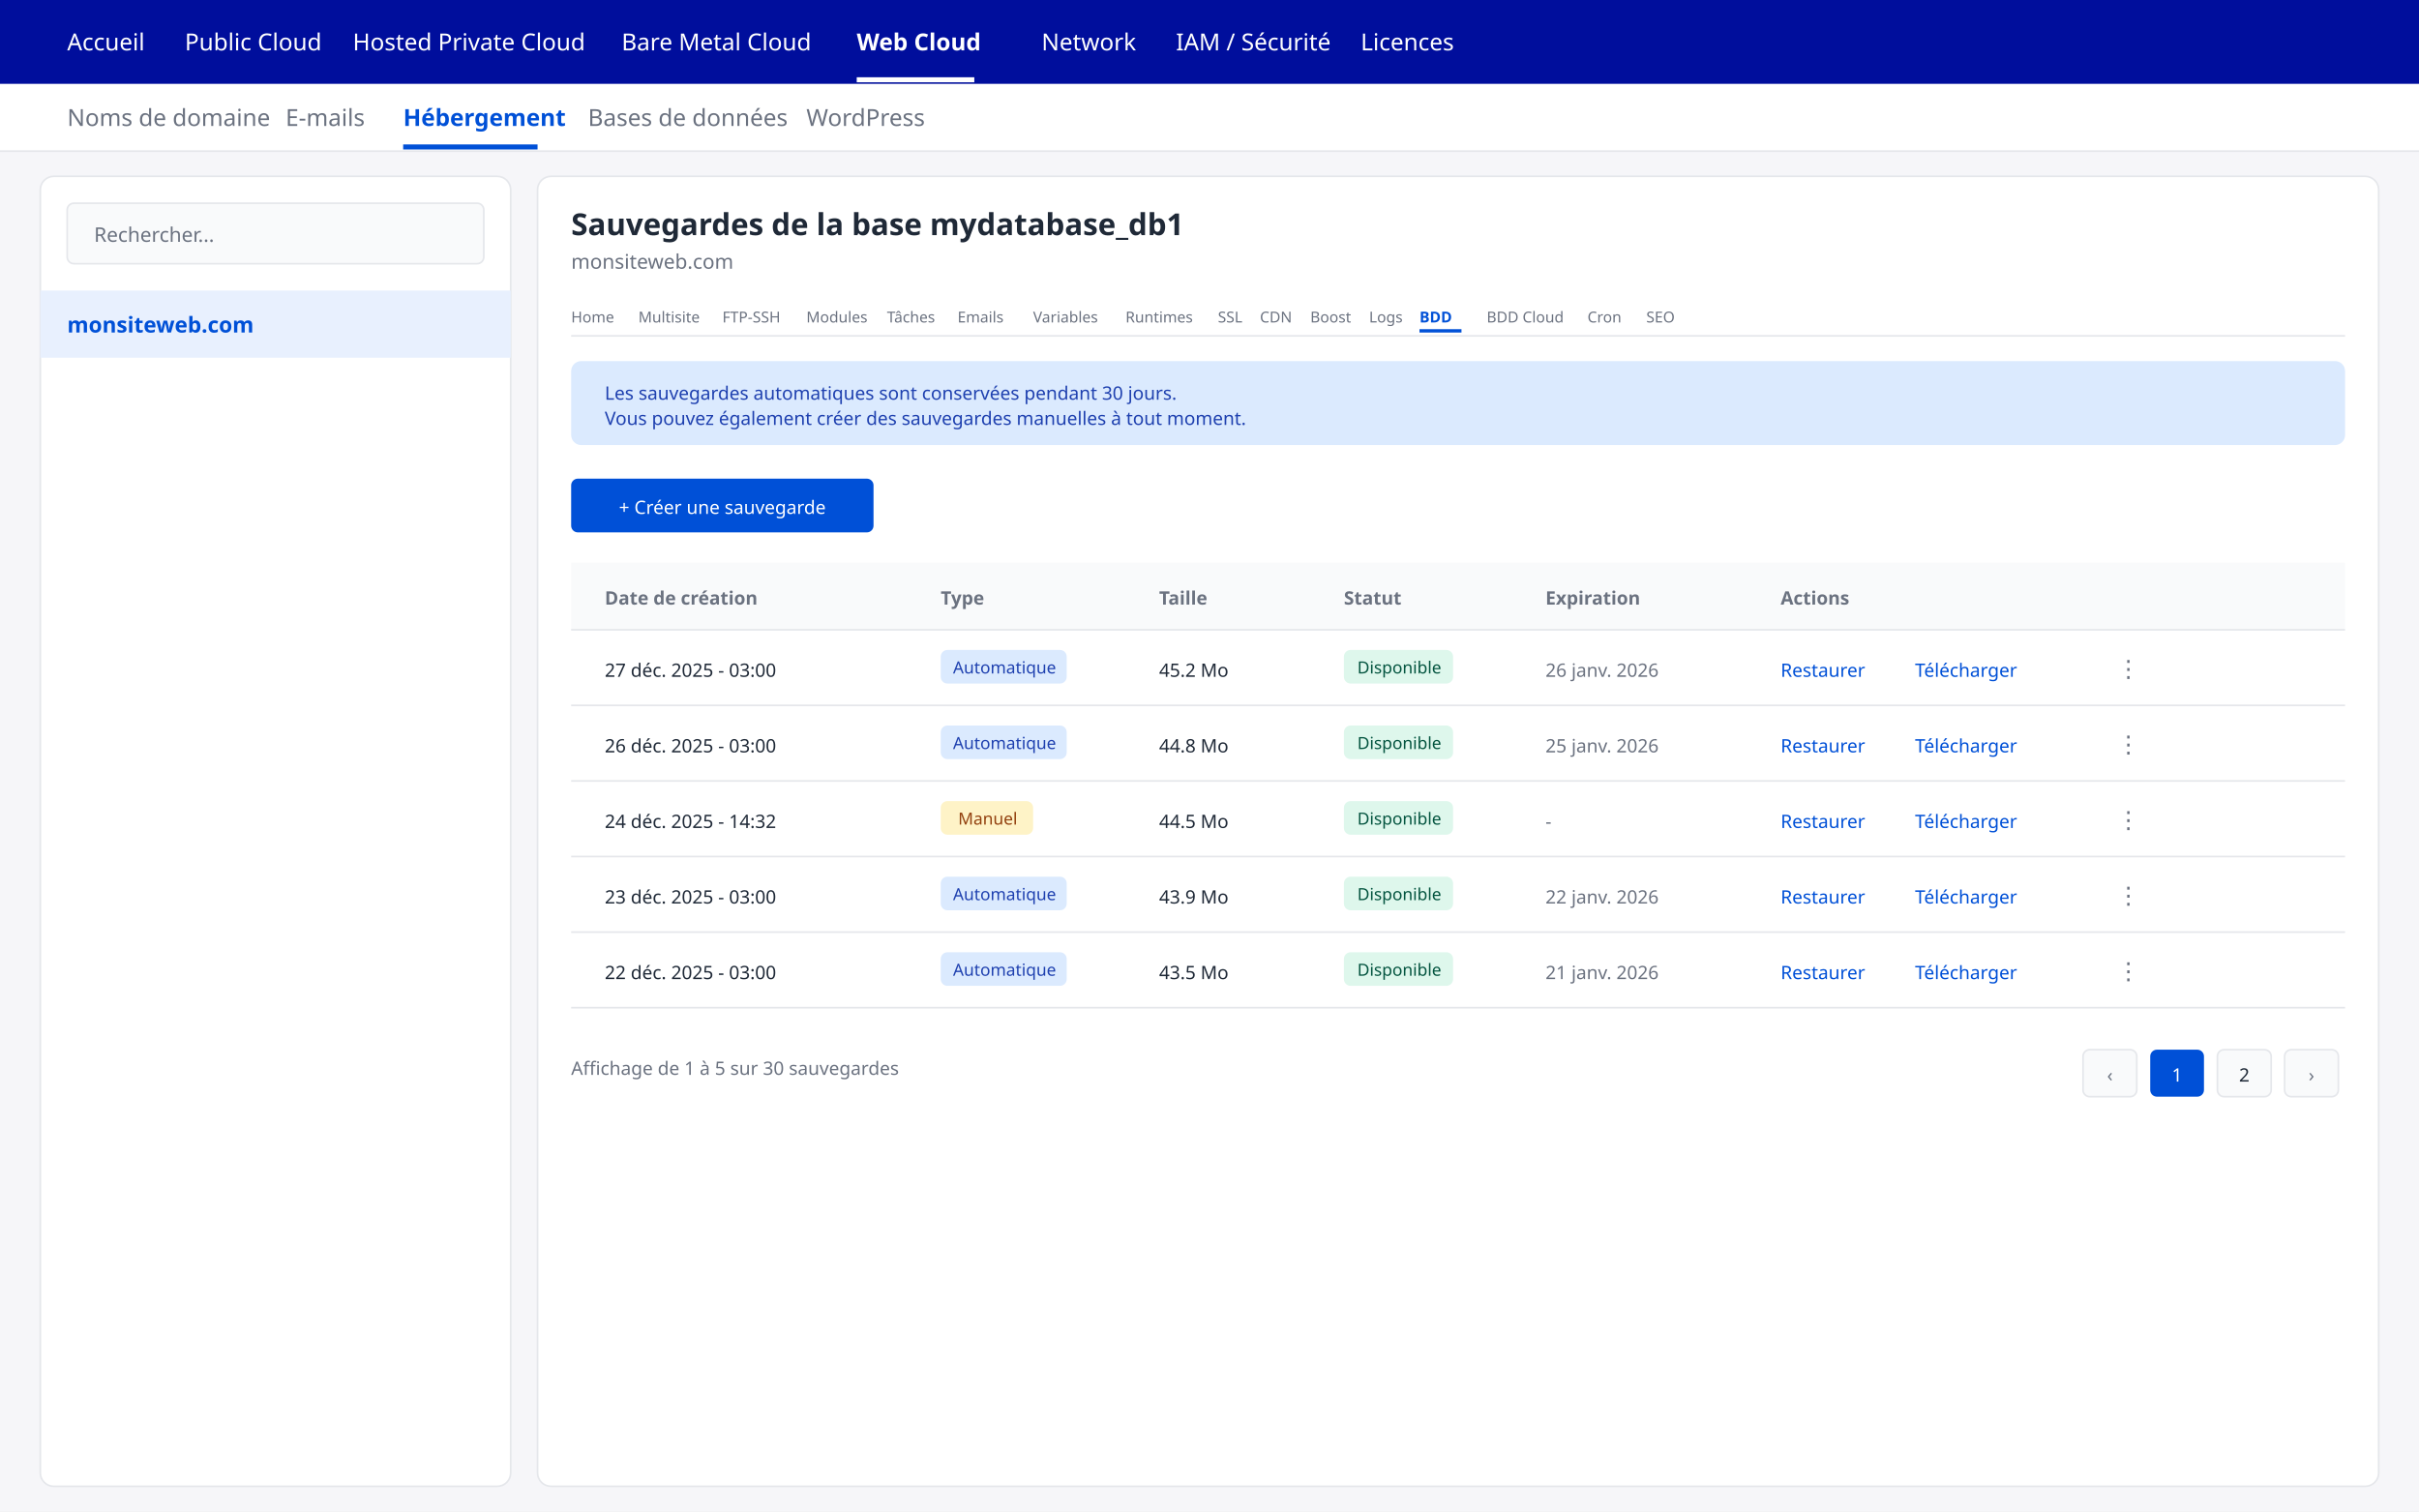
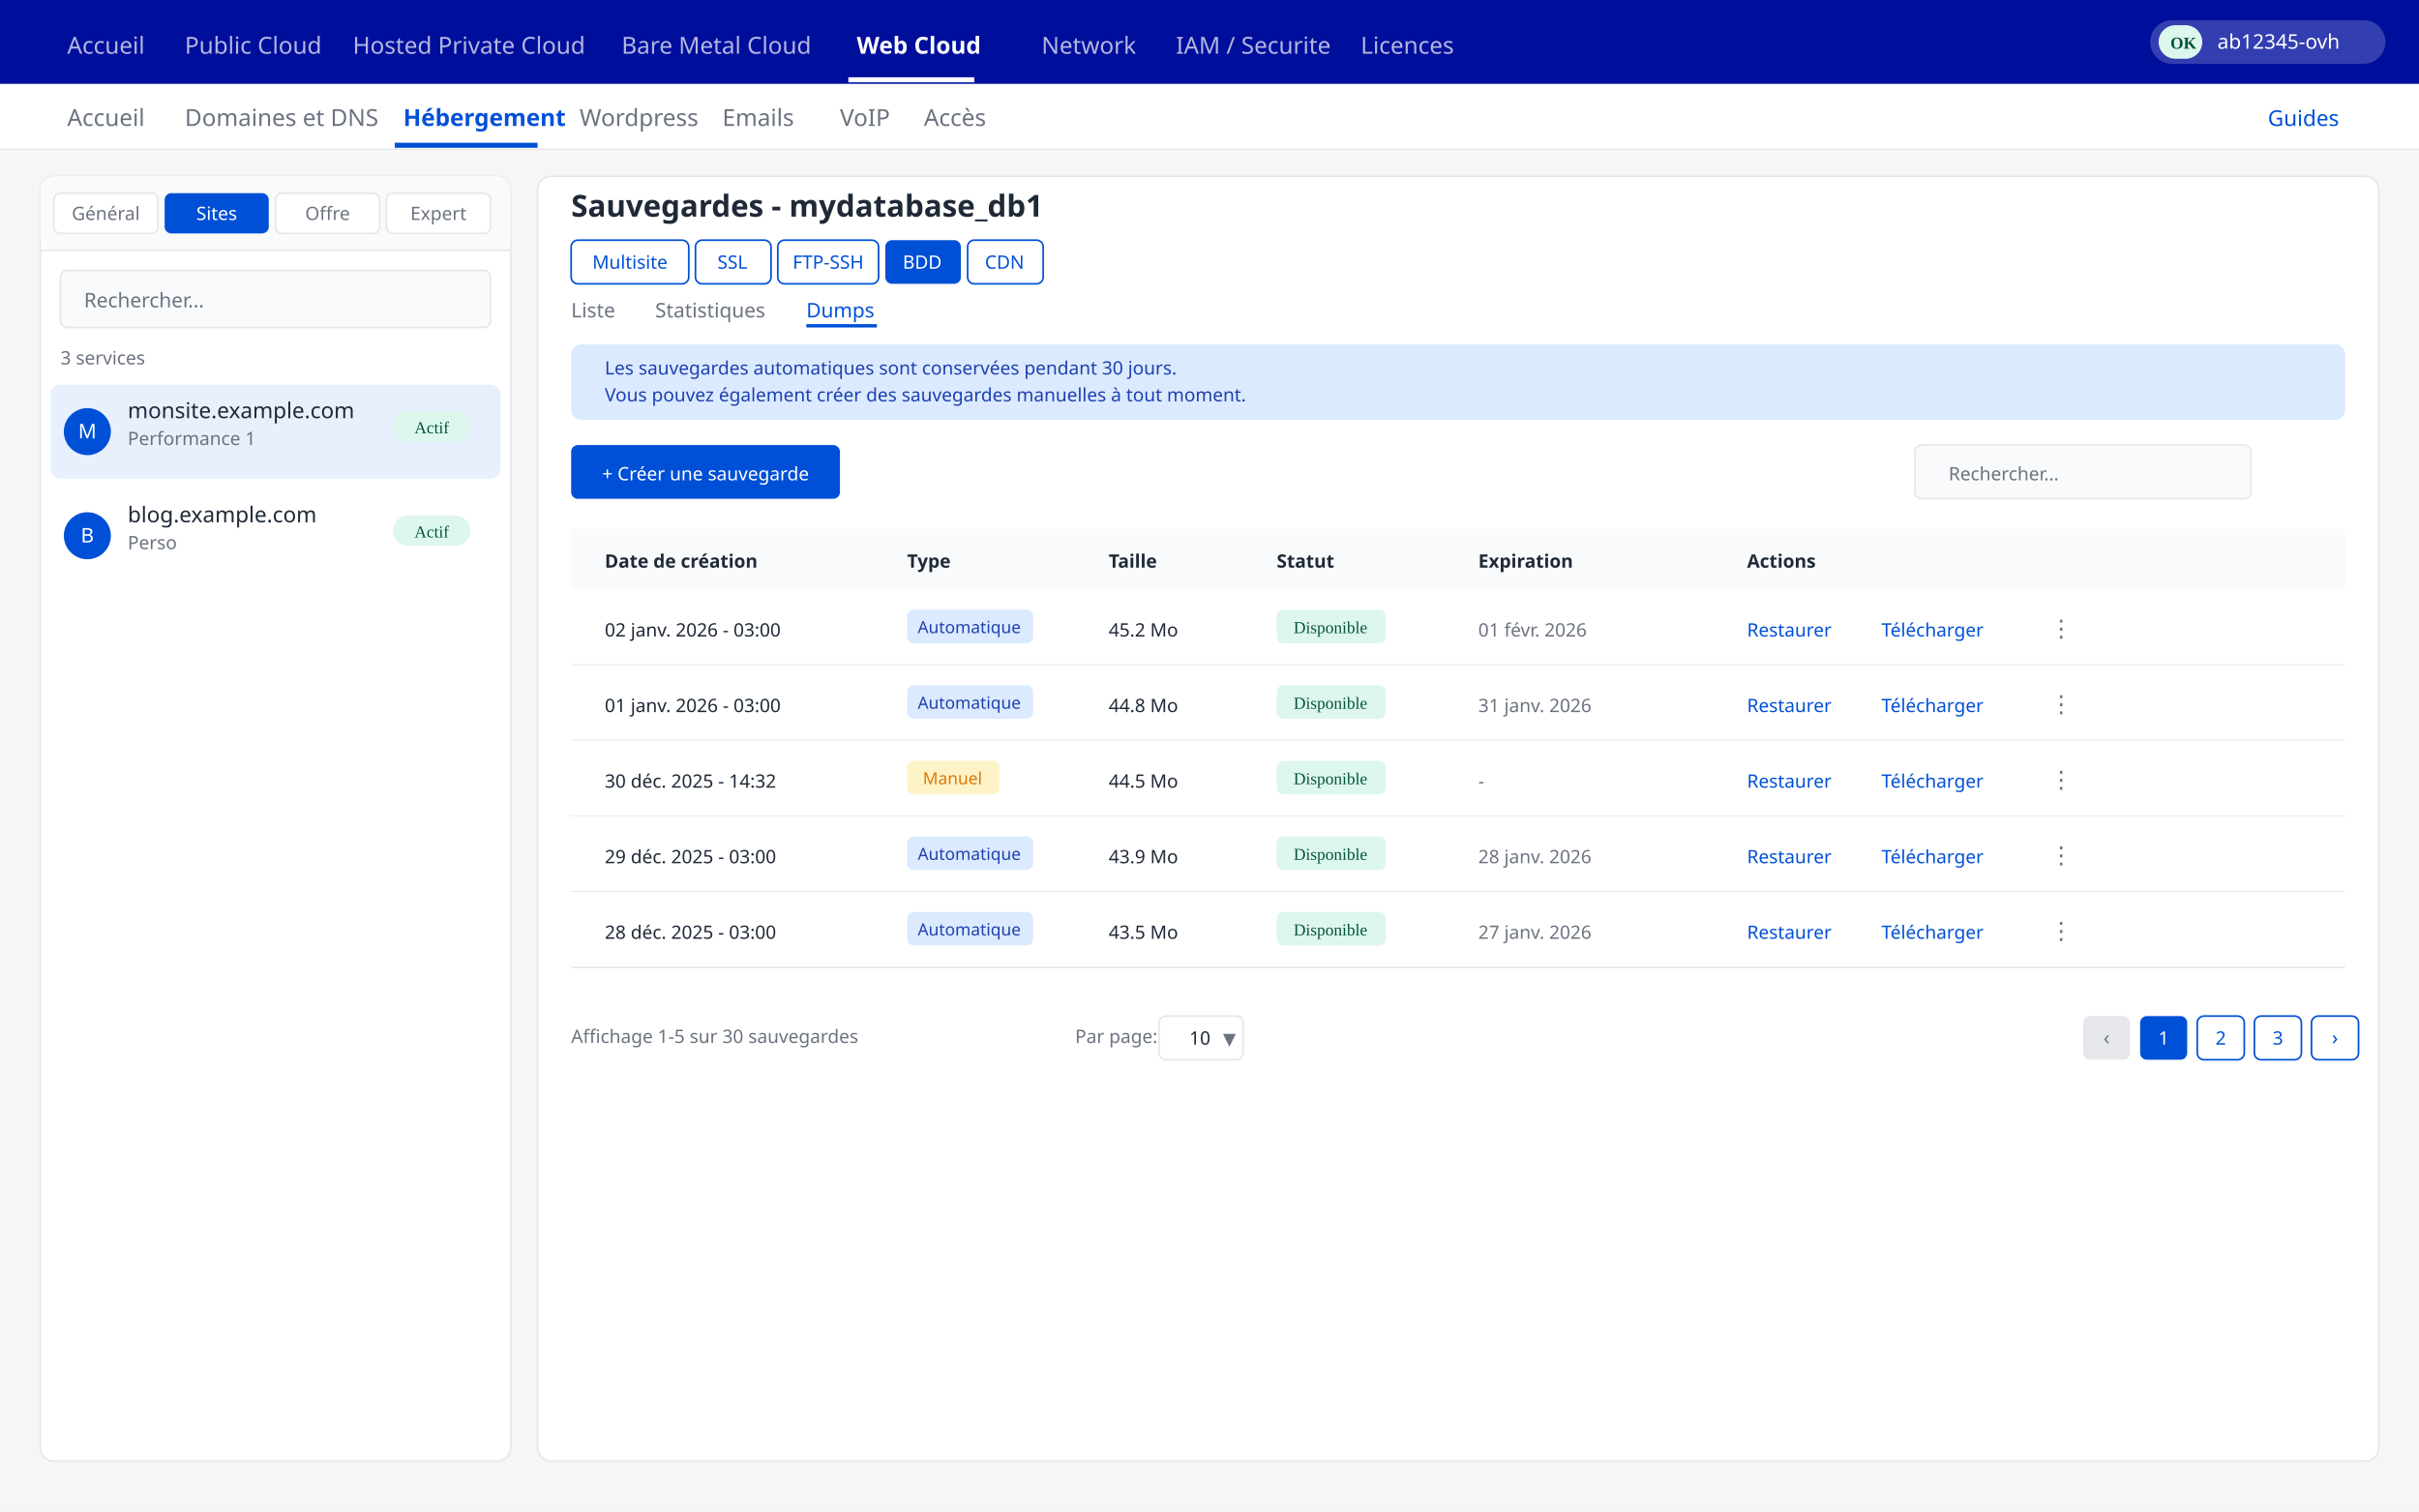
<svg xmlns="http://www.w3.org/2000/svg" viewBox="0 0 1440 900" width="1440" height="900">
  <defs>
    <style>
      .bg-header { fill: #000E9C; }
      .bg-main { fill: #F6F6F9; }
      .bg-white { fill: #FFFFFF; }
      .bg-primary { fill: #0050D7; }
+       .bg-neutral-100 { fill: #F3F4F6; }
      .bg-info { fill: #DBEAFE; }
      .bg-success { fill: #DEF7EC; }
+       .bg-error { fill: #FEE2E2; }
      .bg-warning { fill: #FEF3C7; }
      .border { stroke: #E5E7EB; stroke-width: 1; fill: none; }
      .divider { stroke: #E5E7EB; stroke-width: 1; }
      .btn-outline { stroke: #0050D7; stroke-width: 1; fill: #FFFFFF; }
      .btn-primary { fill: #0050D7; }
+       .btn-disabled { fill: #E5E7EB; }
+       .row-selected { fill: #E8F0FE; }
      .table-header { fill: #F9FAFB; }
-       .row-hover { fill: #F9FAFB; }
      .text-white { fill: #FFFFFF; font-family: 'Source Sans Pro', sans-serif; }
      .text-dark { fill: #1F2937; font-family: 'Source Sans Pro', sans-serif; }
      .text-muted { fill: #6B7280; font-family: 'Source Sans Pro', sans-serif; }
      .text-primary { fill: #0050D7; font-family: 'Source Sans Pro', sans-serif; }
+       .text-success { fill: #059669; font-family: 'Source Sans Pro', sans-serif; }
+       .text-error { fill: #DC2626; font-family: 'Source Sans Pro', sans-serif; }
      .text-info { fill: #1E40AF; font-family: 'Source Sans Pro', sans-serif; }
-       .text-success { fill: #03543F; font-family: 'Source Sans Pro', sans-serif; }
-       .text-warning { fill: #92400E; font-family: 'Source Sans Pro', sans-serif; }
+       .text-warning { fill: #D97706; font-family: 'Source Sans Pro', sans-serif; }
    </style>
  </defs>
  <rect width="1440" height="900" class="bg-main" />
  <rect width="1440" height="50" class="bg-header" />
-   <text x="40" y="30" class="text-white" font-size="14">Accueil</text>
-   <text x="110" y="30" class="text-white" font-size="14">Public Cloud</text>
-   <text x="210" y="30" class="text-white" font-size="14">Hosted Private Cloud</text>
-   <text x="370" y="30" class="text-white" font-size="14">Bare Metal Cloud</text>
-   <text x="510" y="30" class="text-white" font-size="14" font-weight="600">Web Cloud</text>
-   <rect x="510" y="46" width="70" height="3" fill="#FFFFFF" />
-   <text x="620" y="30" class="text-white" font-size="14">Network</text>
-   <text x="700" y="30" class="text-white" font-size="14">IAM / Sécurité</text>
-   <text x="810" y="30" class="text-white" font-size="14">Licences</text>
-   <rect y="50" width="1440" height="40" class="bg-white" />
-   <line x1="0" y1="90" x2="1440" y2="90" class="divider" />
-   <text x="40" y="75" class="text-muted" font-size="14">Noms de domaine</text>
-   <text x="170" y="75" class="text-muted" font-size="14">E-mails</text>
+   <text x="40" y="32" class="text-white" font-size="14" opacity="0.7">Accueil</text>
+   <text x="110" y="32" class="text-white" font-size="14" opacity="0.7">Public Cloud</text>
+   <text x="210" y="32" class="text-white" font-size="14" opacity="0.7">Hosted Private Cloud</text>
+   <text x="370" y="32" class="text-white" font-size="14" opacity="0.7">Bare Metal Cloud</text>
+   <text x="510" y="32" class="text-white" font-size="14" font-weight="600">Web Cloud</text>
+   <rect x="505" y="46" width="75" height="3" fill="#FFFFFF" />
+   <text x="620" y="32" class="text-white" font-size="14" opacity="0.7">Network</text>
+   <text x="700" y="32" class="text-white" font-size="14" opacity="0.7">IAM / Securite</text>
+   <text x="810" y="32" class="text-white" font-size="14" opacity="0.7">Licences</text>
+   <rect x="1280" y="12" width="140" height="26" rx="13" fill="rgba(255,255,255,0.2)" />
+   <rect x="1285" y="15" width="26" height="20" rx="10" fill="#DEF7EC" />
+   <text x="1292" y="29" fill="#03543F" font-size="10" font-weight="600">OK</text>
+   <text x="1320" y="29" class="text-white" font-size="12">ab12345-ovh</text>
+   <rect x="0" y="50" width="1440" height="40" class="bg-white" />
+   <line x1="0" y1="89" x2="1440" y2="89" stroke="#E5E7EB" />
+   <text x="40" y="75" class="text-muted" font-size="14">Accueil</text>
+   <text x="110" y="75" class="text-muted" font-size="14">Domaines et DNS</text>
  <text x="240" y="75" class="text-primary" font-size="14" font-weight="600">Hébergement</text>
-   <rect x="240" y="86" width="80" height="3" class="bg-primary" />
-   <text x="350" y="75" class="text-muted" font-size="14">Bases de données</text>
-   <text x="480" y="75" class="text-muted" font-size="14">WordPress</text>
+   <rect x="235" y="85" width="85" height="3" fill="#0050D7" />
+   <text x="345" y="75" class="text-muted" font-size="14">Wordpress</text>
+   <text x="430" y="75" class="text-muted" font-size="14">Emails</text>
+   <text x="500" y="75" class="text-muted" font-size="14">VoIP</text>
+   <text x="550" y="75" class="text-muted" font-size="14">Accès</text>
+   <text x="1350" y="75" class="text-primary" font-size="13">Guides</text>
  <g transform="translate(0, 105)">
    <g transform="translate(24, 0)">
-       <rect x="0" y="0" width="280" height="780" rx="8" class="bg-white" />
-       <rect x="0" y="0" width="280" height="780" rx="8" class="border" />
-       <rect x="16" y="16" width="248" height="36" rx="4" fill="#F9FAFB" stroke="#E5E7EB" />
-       <text x="32" y="39" class="text-muted" font-size="12">Rechercher...</text>
-       <rect x="0" y="68" width="280" height="40" fill="#E8F0FE" />
-       <text x="16" y="93" class="text-primary" font-size="13" font-weight="600">monsiteweb.com</text>
-       <rect x="296" y="0" width="1096" height="780" rx="8" class="bg-white" />
-       <rect x="296" y="0" width="1096" height="780" rx="8" class="border" />
-       <g transform="translate(316, 0)">
-         <text x="0" y="35" class="text-dark" font-size="18" font-weight="600">Sauvegardes de la base mydatabase_db1</text>
-         <text x="0" y="55" class="text-muted" font-size="12">monsiteweb.com</text>
-         <g transform="translate(0, 75)">
-           <text x="0" y="12" class="text-muted" font-size="9">Home</text>
-           <text x="40" y="12" class="text-muted" font-size="9">Multisite</text>
-           <text x="90" y="12" class="text-muted" font-size="9">FTP-SSH</text>
-           <text x="140" y="12" class="text-muted" font-size="9">Modules</text>
-           <text x="188" y="12" class="text-muted" font-size="9">Tâches</text>
-           <text x="230" y="12" class="text-muted" font-size="9">Emails</text>
-           <text x="275" y="12" class="text-muted" font-size="9">Variables</text>
-           <text x="330" y="12" class="text-muted" font-size="9">Runtimes</text>
-           <text x="385" y="12" class="text-muted" font-size="9">SSL</text>
-           <text x="410" y="12" class="text-muted" font-size="9">CDN</text>
-           <text x="440" y="12" class="text-muted" font-size="9">Boost</text>
-           <text x="475" y="12" class="text-muted" font-size="9">Logs</text>
-           <text x="505" y="12" class="text-primary" font-size="9" font-weight="600">BDD</text>
-           <rect x="505" y="16" width="25" height="2" class="bg-primary" />
-           <text x="545" y="12" class="text-muted" font-size="9">BDD Cloud</text>
-           <text x="605" y="12" class="text-muted" font-size="9">Cron</text>
-           <text x="640" y="12" class="text-muted" font-size="9">SEO</text>
+       <rect x="0" y="0" width="280" height="765" rx="8" class="bg-white" />
+       <rect x="0" y="0" width="280" height="765" rx="8" class="border" />
+       <rect x="0" y="0" width="280" height="44" rx="8" fill="#F9FAFB" />
+       <rect x="8" y="10" width="62" height="24" rx="4" fill="#FFFFFF" stroke="#E5E7EB" />
+       <text x="39" y="26" class="text-muted" font-size="11" text-anchor="middle">Général</text>
+       <rect x="74" y="10" width="62" height="24" rx="4" fill="#0050D7" />
+       <text x="105" y="26" class="text-white" font-size="11" text-anchor="middle">Sites</text>
+       <rect x="140" y="10" width="62" height="24" rx="4" fill="#FFFFFF" stroke="#E5E7EB" />
+       <text x="171" y="26" class="text-muted" font-size="11" text-anchor="middle">Offre</text>
+       <rect x="206" y="10" width="62" height="24" rx="4" fill="#FFFFFF" stroke="#E5E7EB" />
+       <text x="237" y="26" class="text-muted" font-size="11" text-anchor="middle">Expert</text>
+       <line x1="0" y1="44" x2="280" y2="44" class="divider" />
+       <rect x="12" y="56" width="256" height="34" rx="4" fill="#F9FAFB" stroke="#E5E7EB" />
+       <text x="26" y="78" class="text-muted" font-size="12">Rechercher...</text>
+       <text x="12" y="112" class="text-muted" font-size="11">3 services</text>
+       <rect x="6" y="124" width="268" height="56" rx="6" class="row-selected" />
+       <circle cx="28" cy="152" r="14" fill="#0050D7" />
+       <text x="28" y="156" class="text-white" font-size="12" text-anchor="middle">M</text>
+       <text x="52" y="144" class="text-dark" font-size="13" font-weight="500">monsite.example.com</text>
+       <text x="52" y="160" class="text-muted" font-size="11">Performance 1</text>
+       <rect x="210" y="140" width="46" height="18" rx="9" fill="#DEF7EC" />
+       <text x="233" y="153" fill="#03543F" font-size="10" text-anchor="middle">Actif</text>
+       <rect x="6" y="186" width="268" height="56" rx="6" fill="#FFFFFF" />
+       <circle cx="28" cy="214" r="14" fill="#0050D7" />
+       <text x="28" y="218" class="text-white" font-size="12" text-anchor="middle">B</text>
+       <text x="52" y="206" class="text-dark" font-size="13" font-weight="500">blog.example.com</text>
+       <text x="52" y="222" class="text-muted" font-size="11">Perso</text>
+       <rect x="210" y="202" width="46" height="18" rx="9" fill="#DEF7EC" />
+       <text x="233" y="215" fill="#03543F" font-size="10" text-anchor="middle">Actif</text>
+     </g>
+     <g transform="translate(320, 0)">
+       <rect x="0" y="0" width="1096" height="765" rx="8" class="bg-white" />
+       <rect x="0" y="0" width="1096" height="765" rx="8" class="border" />
+       <g transform="translate(20, 0)">
+         <text x="0" y="24" class="text-dark" font-size="18" font-weight="600">Sauvegardes - mydatabase_db1</text>
+         <g transform="translate(0, 38)">
+           <rect x="0" y="0" width="70" height="26" rx="4" fill="#FFFFFF" stroke="#0050D7" />
+           <text x="35" y="17" class="text-primary" font-size="11" text-anchor="middle">Multisite</text>
+           <rect x="74" y="0" width="45" height="26" rx="4" fill="#FFFFFF" stroke="#0050D7" />
+           <text x="96" y="17" class="text-primary" font-size="11" text-anchor="middle">SSL</text>
+           <rect x="123" y="0" width="60" height="26" rx="4" fill="#FFFFFF" stroke="#0050D7" />
+           <text x="153" y="17" class="text-primary" font-size="11" text-anchor="middle">FTP-SSH</text>
+           <rect x="187" y="0" width="45" height="26" rx="4" fill="#0050D7" />
+           <text x="209" y="17" class="text-white" font-size="11" text-anchor="middle">BDD</text>
+           <rect x="236" y="0" width="45" height="26" rx="4" fill="#FFFFFF" stroke="#0050D7" />
+           <text x="258" y="17" class="text-primary" font-size="11" text-anchor="middle">CDN</text>
        </g>
-         <line x1="0" y1="95" x2="1056" y2="95" class="divider" />
-         <rect x="0" y="110" width="1056" height="50" rx="6" class="bg-info" />
-         <text x="20" y="133" class="text-info" font-size="11">Les sauvegardes automatiques sont conservées pendant 30 jours.</text>
-         <text x="20" y="148" class="text-info" font-size="11">Vous pouvez également créer des sauvegardes manuelles à tout moment.</text>
-         <g transform="translate(0, 180)">
-           <rect x="0" y="0" width="180" height="32" rx="4" class="btn-primary" />
-           <text x="90" y="21" class="text-white" font-size="11" text-anchor="middle">+ Créer une sauvegarde</text>
+         <g transform="translate(0, 70)">
+           <text x="0" y="14" class="text-muted" font-size="12">Liste</text>
+           <text x="50" y="14" class="text-muted" font-size="12">Statistiques</text>
+           <text x="140" y="14" class="text-primary" font-size="12" font-weight="500">Dumps</text>
+           <rect x="140" y="18" width="42" height="2" fill="#0050D7" />
        </g>
-         <g transform="translate(0, 230)">
-           <rect x="0" y="0" width="1056" height="40" class="table-header" />
-           <text x="20" y="25" class="text-muted" font-size="11" font-weight="600">Date de création</text>
-           <text x="220" y="25" class="text-muted" font-size="11" font-weight="600">Type</text>
-           <text x="350" y="25" class="text-muted" font-size="11" font-weight="600">Taille</text>
-           <text x="460" y="25" class="text-muted" font-size="11" font-weight="600">Statut</text>
-           <text x="580" y="25" class="text-muted" font-size="11" font-weight="600">Expiration</text>
-           <text x="720" y="25" class="text-muted" font-size="11" font-weight="600">Actions</text>
-         </g>
-         <g transform="translate(0, 270)">
-           <line x1="0" y1="0" x2="1056" y2="0" class="divider" />
-           <text x="20" y="28" class="text-dark" font-size="11">27 déc. 2025 - 03:00</text>
-           <rect x="220" y="12" width="75" height="20" rx="4" class="bg-info" />
-           <text x="258" y="26" class="text-info" font-size="10" text-anchor="middle">Automatique</text>
-           <text x="350" y="28" class="text-dark" font-size="11">45.2 Mo</text>
-           <rect x="460" y="12" width="65" height="20" rx="4" class="bg-success" />
-           <text x="493" y="26" class="text-success" font-size="10" text-anchor="middle">Disponible</text>
-           <text x="580" y="28" class="text-muted" font-size="11">26 janv. 2026</text>
-           <text x="720" y="28" class="text-primary" font-size="11">Restaurer</text>
-           <text x="800" y="28" class="text-primary" font-size="11">Télécharger</text>
-           <text x="920" y="28" class="text-muted" font-size="14">⋮</text>
-           <g transform="translate(0, 45)">
-             <line x1="0" y1="0" x2="1056" y2="0" class="divider" />
-             <text x="20" y="28" class="text-dark" font-size="11">26 déc. 2025 - 03:00</text>
-             <rect x="220" y="12" width="75" height="20" rx="4" class="bg-info" />
-             <text x="258" y="26" class="text-info" font-size="10" text-anchor="middle">Automatique</text>
-             <text x="350" y="28" class="text-dark" font-size="11">44.8 Mo</text>
-             <rect x="460" y="12" width="65" height="20" rx="4" class="bg-success" />
-             <text x="493" y="26" class="text-success" font-size="10" text-anchor="middle">Disponible</text>
-             <text x="580" y="28" class="text-muted" font-size="11">25 janv. 2026</text>
-             <text x="720" y="28" class="text-primary" font-size="11">Restaurer</text>
-             <text x="800" y="28" class="text-primary" font-size="11">Télécharger</text>
-             <text x="920" y="28" class="text-muted" font-size="14">⋮</text>
-           </g>
-           <g transform="translate(0, 90)">
-             <line x1="0" y1="0" x2="1056" y2="0" class="divider" />
-             <text x="20" y="28" class="text-dark" font-size="11">24 déc. 2025 - 14:32</text>
-             <rect x="220" y="12" width="55" height="20" rx="4" class="bg-warning" />
-             <text x="248" y="26" class="text-warning" font-size="10" text-anchor="middle">Manuel</text>
-             <text x="350" y="28" class="text-dark" font-size="11">44.5 Mo</text>
-             <rect x="460" y="12" width="65" height="20" rx="4" class="bg-success" />
-             <text x="493" y="26" class="text-success" font-size="10" text-anchor="middle">Disponible</text>
-             <text x="580" y="28" class="text-muted" font-size="11">-</text>
-             <text x="720" y="28" class="text-primary" font-size="11">Restaurer</text>
-             <text x="800" y="28" class="text-primary" font-size="11">Télécharger</text>
-             <text x="920" y="28" class="text-muted" font-size="14">⋮</text>
-           </g>
-           <g transform="translate(0, 135)">
-             <line x1="0" y1="0" x2="1056" y2="0" class="divider" />
-             <text x="20" y="28" class="text-dark" font-size="11">23 déc. 2025 - 03:00</text>
-             <rect x="220" y="12" width="75" height="20" rx="4" class="bg-info" />
-             <text x="258" y="26" class="text-info" font-size="10" text-anchor="middle">Automatique</text>
-             <text x="350" y="28" class="text-dark" font-size="11">43.9 Mo</text>
-             <rect x="460" y="12" width="65" height="20" rx="4" class="bg-success" />
-             <text x="493" y="26" class="text-success" font-size="10" text-anchor="middle">Disponible</text>
-             <text x="580" y="28" class="text-muted" font-size="11">22 janv. 2026</text>
-             <text x="720" y="28" class="text-primary" font-size="11">Restaurer</text>
-             <text x="800" y="28" class="text-primary" font-size="11">Télécharger</text>
-             <text x="920" y="28" class="text-muted" font-size="14">⋮</text>
-           </g>
-           <g transform="translate(0, 180)">
-             <line x1="0" y1="0" x2="1056" y2="0" class="divider" />
-             <text x="20" y="28" class="text-dark" font-size="11">22 déc. 2025 - 03:00</text>
-             <rect x="220" y="12" width="75" height="20" rx="4" class="bg-info" />
-             <text x="258" y="26" class="text-info" font-size="10" text-anchor="middle">Automatique</text>
-             <text x="350" y="28" class="text-dark" font-size="11">43.5 Mo</text>
-             <rect x="460" y="12" width="65" height="20" rx="4" class="bg-success" />
-             <text x="493" y="26" class="text-success" font-size="10" text-anchor="middle">Disponible</text>
-             <text x="580" y="28" class="text-muted" font-size="11">21 janv. 2026</text>
-             <text x="720" y="28" class="text-primary" font-size="11">Restaurer</text>
-             <text x="800" y="28" class="text-primary" font-size="11">Télécharger</text>
-             <text x="920" y="28" class="text-muted" font-size="14">⋮</text>
-           </g>
-           <line x1="0" y1="225" x2="1056" y2="225" class="divider" />
-         </g>
-         <g transform="translate(0, 520)">
-           <text x="0" y="15" class="text-muted" font-size="11">Affichage de 1 à 5 sur 30 sauvegardes</text>
-           <g transform="translate(900, 0)">
-             <rect x="0" y="0" width="32" height="28" rx="4" fill="#F9FAFB" stroke="#E5E7EB" />
-             <text x="16" y="19" class="text-muted" font-size="11" text-anchor="middle">‹</text>
-             <rect x="40" y="0" width="32" height="28" rx="4" class="btn-primary" />
-             <text x="56" y="19" class="text-white" font-size="11" text-anchor="middle">1</text>
-             <rect x="80" y="0" width="32" height="28" rx="4" fill="#F9FAFB" stroke="#E5E7EB" />
-             <text x="96" y="19" class="text-dark" font-size="11" text-anchor="middle">2</text>
-             <rect x="120" y="0" width="32" height="28" rx="4" fill="#F9FAFB" stroke="#E5E7EB" />
-             <text x="136" y="19" class="text-muted" font-size="11" text-anchor="middle">›</text>
+         <g transform="translate(0, 100)">
+           <rect x="0" y="0" width="1056" height="45" rx="6" class="bg-info" />
+           <text x="20" y="18" class="text-info" font-size="11">Les sauvegardes automatiques sont conservées pendant 30 jours.</text>
+           <text x="20" y="34" class="text-info" font-size="11">Vous pouvez également créer des sauvegardes manuelles à tout moment.</text>
+           <g transform="translate(0, 60)">
+             <rect x="0" y="0" width="160" height="32" rx="4" class="btn-primary" />
+             <text x="80" y="21" class="text-white" font-size="11" text-anchor="middle">+ Créer une sauvegarde</text>
+             <rect x="800" y="0" width="200" height="32" rx="4" fill="#F9FAFB" stroke="#E5E7EB" />
+             <text x="820" y="21" class="text-muted" font-size="11">Rechercher...</text>
+           </g>
+           <g transform="translate(0, 110)">
+             <rect x="0" y="0" width="1056" height="36" class="table-header" />
+             <text x="20" y="23" class="text-dark" font-size="11" font-weight="600">Date de création</text>
+             <text x="200" y="23" class="text-dark" font-size="11" font-weight="600">Type</text>
+             <text x="320" y="23" class="text-dark" font-size="11" font-weight="600">Taille</text>
+             <text x="420" y="23" class="text-dark" font-size="11" font-weight="600">Statut</text>
+             <text x="540" y="23" class="text-dark" font-size="11" font-weight="600">Expiration</text>
+             <text x="700" y="23" class="text-dark" font-size="11" font-weight="600">Actions</text>
+           </g>
+           <g transform="translate(0, 146)">
+             <rect x="0" y="0" width="1056" height="45" fill="#FFFFFF" />
+             <line x1="0" y1="45" x2="1056" y2="45" stroke="#E5E7EB" />
+             <text x="20" y="28" class="text-dark" font-size="11">02 janv. 2026 - 03:00</text>
+             <rect x="200" y="12" width="75" height="20" rx="4" class="bg-info" />
+             <text x="237" y="26" class="text-info" font-size="10" text-anchor="middle">Automatique</text>
+             <text x="320" y="28" class="text-dark" font-size="11">45.2 Mo</text>
+             <rect x="420" y="12" width="65" height="20" rx="4" class="bg-success" />
+             <text x="452" y="26" fill="#03543F" font-size="10" text-anchor="middle">Disponible</text>
+             <text x="540" y="28" class="text-muted" font-size="11">01 févr. 2026</text>
+             <text x="700" y="28" class="text-primary" font-size="11">Restaurer</text>
+             <text x="780" y="28" class="text-primary" font-size="11">Télécharger</text>
+             <text x="880" y="28" class="text-muted" font-size="14">⋮</text>
+           </g>
+           <g transform="translate(0, 191)">
+             <rect x="0" y="0" width="1056" height="45" fill="#FFFFFF" />
+             <line x1="0" y1="45" x2="1056" y2="45" stroke="#E5E7EB" />
+             <text x="20" y="28" class="text-dark" font-size="11">01 janv. 2026 - 03:00</text>
+             <rect x="200" y="12" width="75" height="20" rx="4" class="bg-info" />
+             <text x="237" y="26" class="text-info" font-size="10" text-anchor="middle">Automatique</text>
+             <text x="320" y="28" class="text-dark" font-size="11">44.8 Mo</text>
+             <rect x="420" y="12" width="65" height="20" rx="4" class="bg-success" />
+             <text x="452" y="26" fill="#03543F" font-size="10" text-anchor="middle">Disponible</text>
+             <text x="540" y="28" class="text-muted" font-size="11">31 janv. 2026</text>
+             <text x="700" y="28" class="text-primary" font-size="11">Restaurer</text>
+             <text x="780" y="28" class="text-primary" font-size="11">Télécharger</text>
+             <text x="880" y="28" class="text-muted" font-size="14">⋮</text>
+           </g>
+           <g transform="translate(0, 236)">
+             <rect x="0" y="0" width="1056" height="45" fill="#FFFFFF" />
+             <line x1="0" y1="45" x2="1056" y2="45" stroke="#E5E7EB" />
+             <text x="20" y="28" class="text-dark" font-size="11">30 déc. 2025 - 14:32</text>
+             <rect x="200" y="12" width="55" height="20" rx="4" class="bg-warning" />
+             <text x="227" y="26" class="text-warning" font-size="10" text-anchor="middle">Manuel</text>
+             <text x="320" y="28" class="text-dark" font-size="11">44.5 Mo</text>
+             <rect x="420" y="12" width="65" height="20" rx="4" class="bg-success" />
+             <text x="452" y="26" fill="#03543F" font-size="10" text-anchor="middle">Disponible</text>
+             <text x="540" y="28" class="text-muted" font-size="11">-</text>
+             <text x="700" y="28" class="text-primary" font-size="11">Restaurer</text>
+             <text x="780" y="28" class="text-primary" font-size="11">Télécharger</text>
+             <text x="880" y="28" class="text-muted" font-size="14">⋮</text>
+           </g>
+           <g transform="translate(0, 281)">
+             <rect x="0" y="0" width="1056" height="45" fill="#FFFFFF" />
+             <line x1="0" y1="45" x2="1056" y2="45" stroke="#E5E7EB" />
+             <text x="20" y="28" class="text-dark" font-size="11">29 déc. 2025 - 03:00</text>
+             <rect x="200" y="12" width="75" height="20" rx="4" class="bg-info" />
+             <text x="237" y="26" class="text-info" font-size="10" text-anchor="middle">Automatique</text>
+             <text x="320" y="28" class="text-dark" font-size="11">43.9 Mo</text>
+             <rect x="420" y="12" width="65" height="20" rx="4" class="bg-success" />
+             <text x="452" y="26" fill="#03543F" font-size="10" text-anchor="middle">Disponible</text>
+             <text x="540" y="28" class="text-muted" font-size="11">28 janv. 2026</text>
+             <text x="700" y="28" class="text-primary" font-size="11">Restaurer</text>
+             <text x="780" y="28" class="text-primary" font-size="11">Télécharger</text>
+             <text x="880" y="28" class="text-muted" font-size="14">⋮</text>
+           </g>
+           <g transform="translate(0, 326)">
+             <rect x="0" y="0" width="1056" height="45" fill="#FFFFFF" />
+             <line x1="0" y1="45" x2="1056" y2="45" stroke="#E5E7EB" />
+             <text x="20" y="28" class="text-dark" font-size="11">28 déc. 2025 - 03:00</text>
+             <rect x="200" y="12" width="75" height="20" rx="4" class="bg-info" />
+             <text x="237" y="26" class="text-info" font-size="10" text-anchor="middle">Automatique</text>
+             <text x="320" y="28" class="text-dark" font-size="11">43.5 Mo</text>
+             <rect x="420" y="12" width="65" height="20" rx="4" class="bg-success" />
+             <text x="452" y="26" fill="#03543F" font-size="10" text-anchor="middle">Disponible</text>
+             <text x="540" y="28" class="text-muted" font-size="11">27 janv. 2026</text>
+             <text x="700" y="28" class="text-primary" font-size="11">Restaurer</text>
+             <text x="780" y="28" class="text-primary" font-size="11">Télécharger</text>
+             <text x="880" y="28" class="text-muted" font-size="14">⋮</text>
+           </g>
+           <g transform="translate(0, 400)">
+             <text x="0" y="16" class="text-muted" font-size="11">Affichage 1-5 sur 30 sauvegardes</text>
+             <text x="300" y="16" class="text-muted" font-size="11">Par page:</text>
+             <rect x="350" y="0" width="50" height="26" rx="4" fill="#FFFFFF" stroke="#E5E7EB" />
+             <text x="368" y="17" class="text-dark" font-size="11">10</text>
+             <text x="388" y="17" class="text-muted" font-size="10">▼</text>
+             <g transform="translate(900, 0)">
+               <rect x="0" y="0" width="28" height="26" rx="4" class="btn-disabled" />
+               <text x="14" y="17" class="text-muted" font-size="12" text-anchor="middle">‹</text>
+               <rect x="34" y="0" width="28" height="26" rx="4" class="btn-primary" />
+               <text x="48" y="17" class="text-white" font-size="11" text-anchor="middle">1</text>
+               <rect x="68" y="0" width="28" height="26" rx="4" fill="#FFFFFF" stroke="#0050D7" />
+               <text x="82" y="17" class="text-primary" font-size="11" text-anchor="middle">2</text>
+               <rect x="102" y="0" width="28" height="26" rx="4" fill="#FFFFFF" stroke="#0050D7" />
+               <text x="116" y="17" class="text-primary" font-size="11" text-anchor="middle">3</text>
+               <rect x="136" y="0" width="28" height="26" rx="4" fill="#FFFFFF" stroke="#0050D7" />
+               <text x="150" y="17" class="text-primary" font-size="12" text-anchor="middle">›</text>
+             </g>
          </g>
        </g>
      </g>
    </g>
  </g>
</svg>
